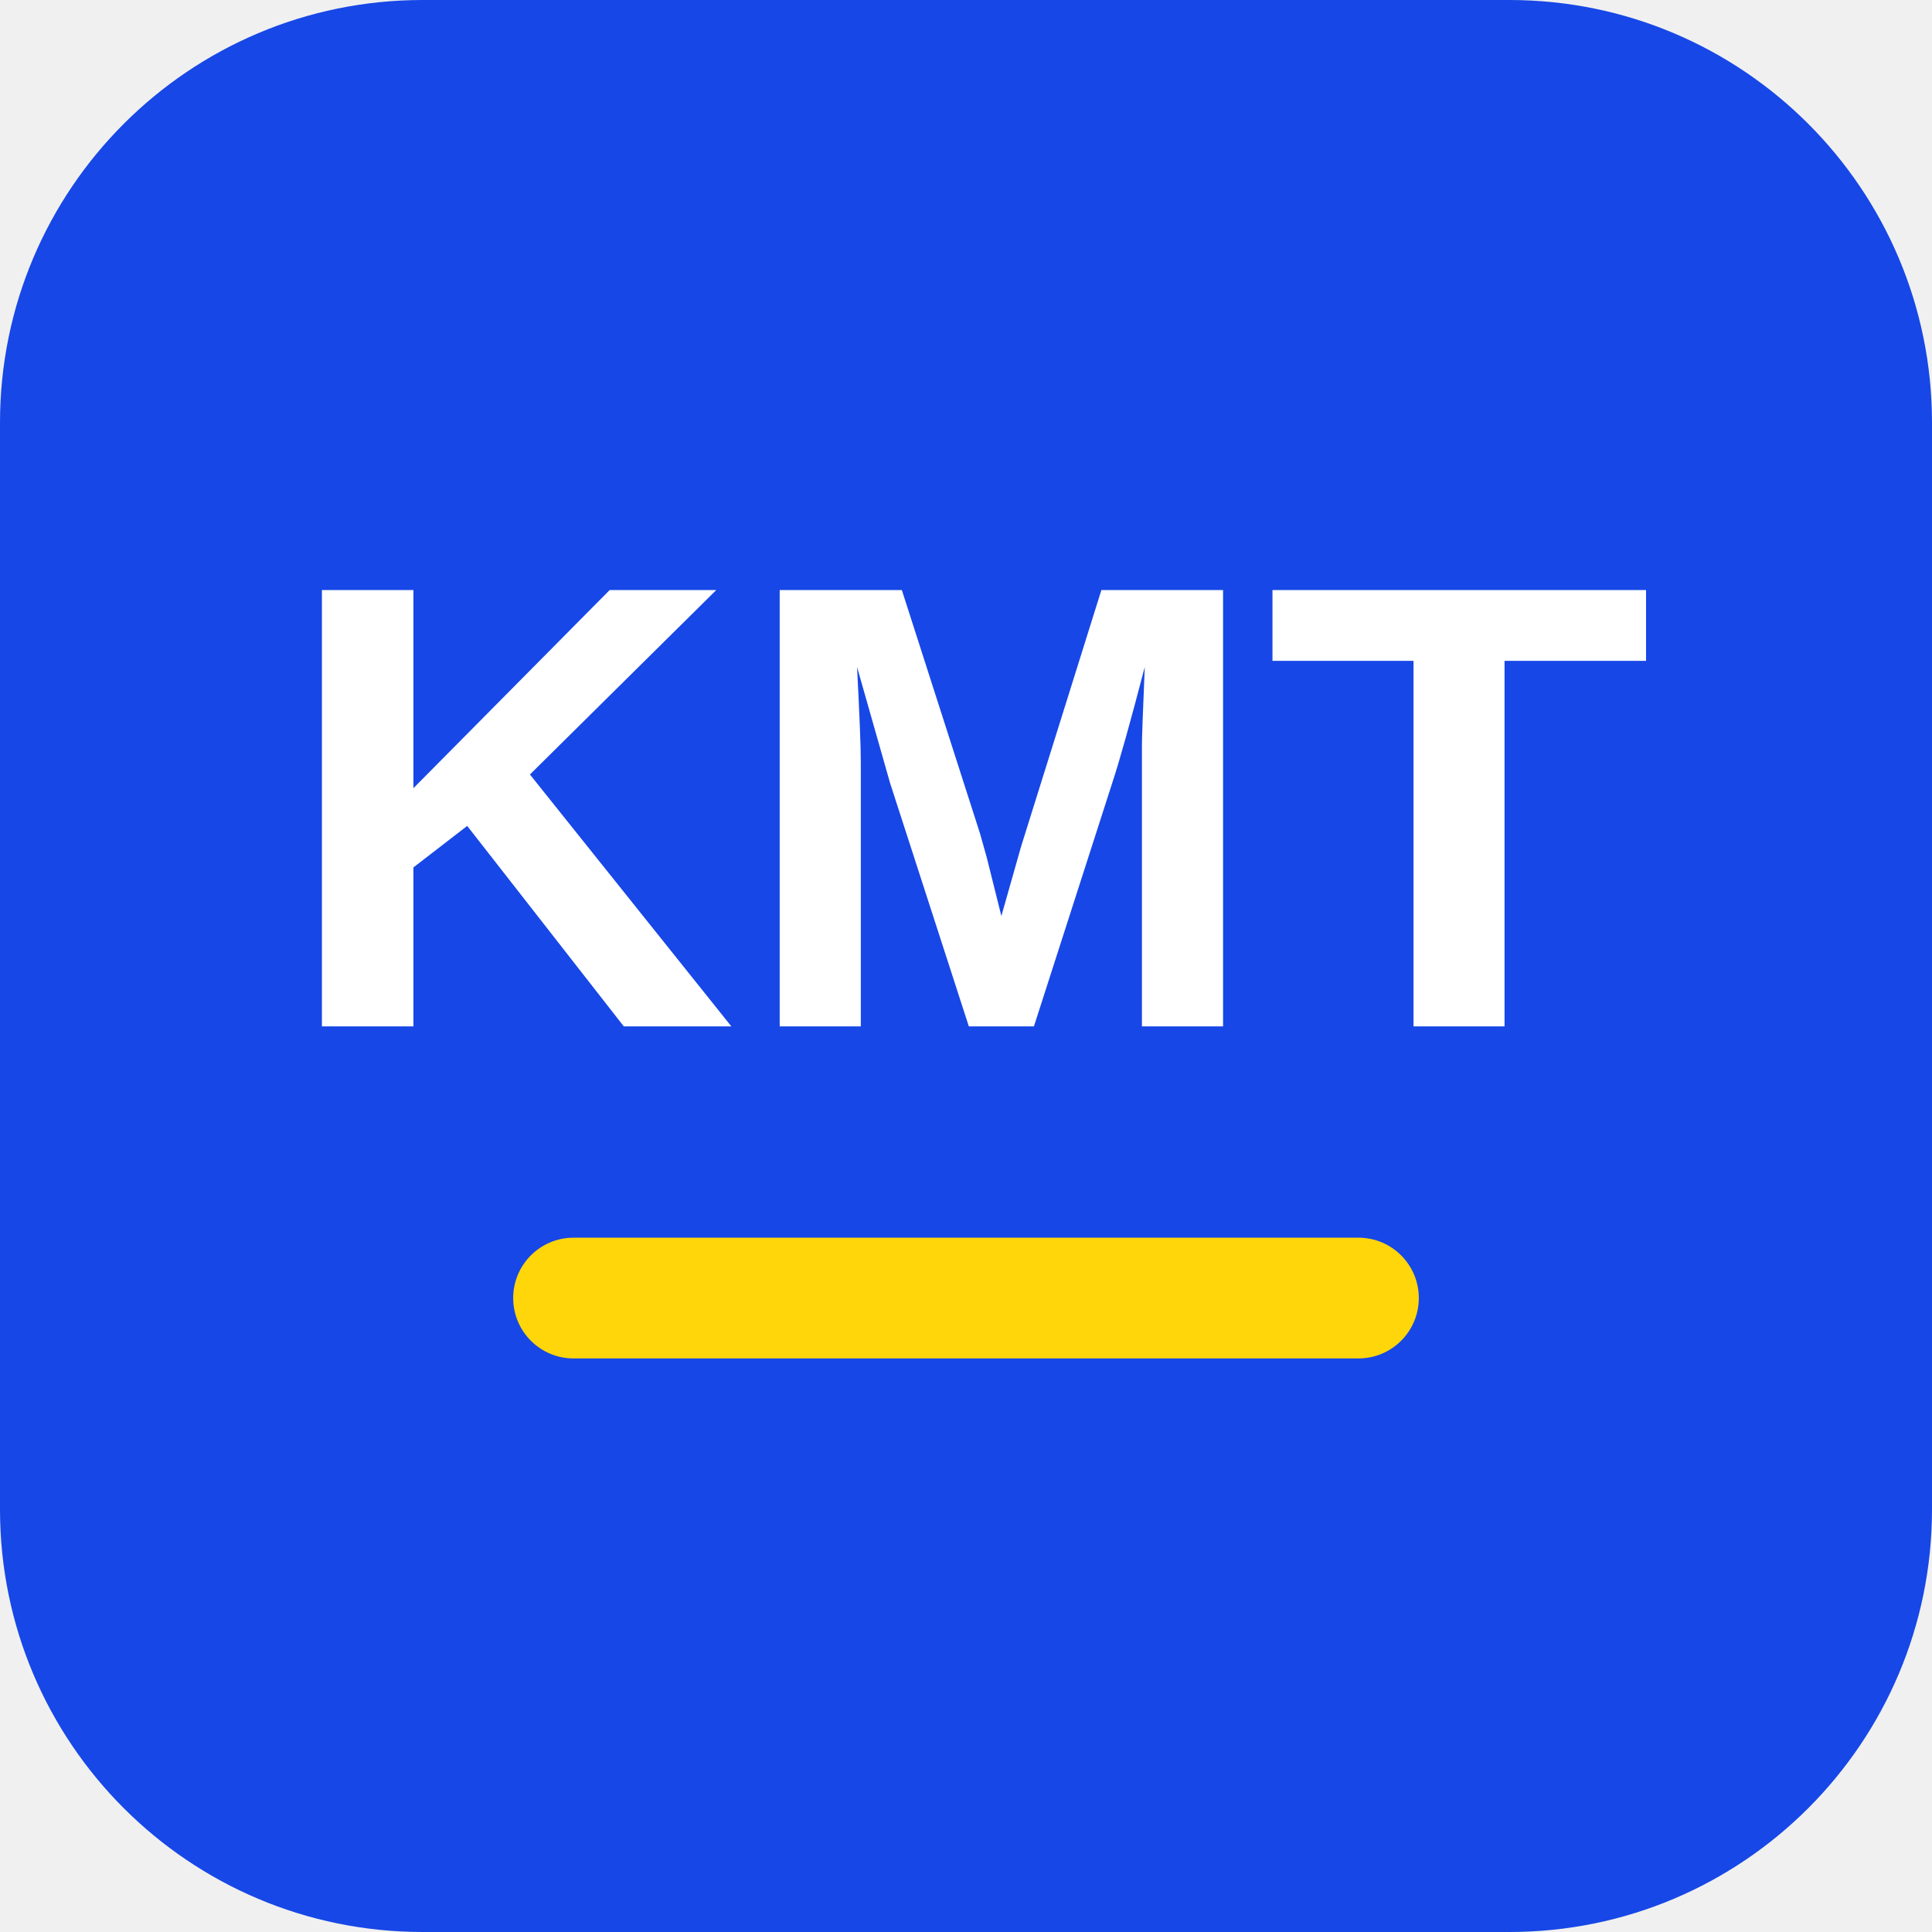
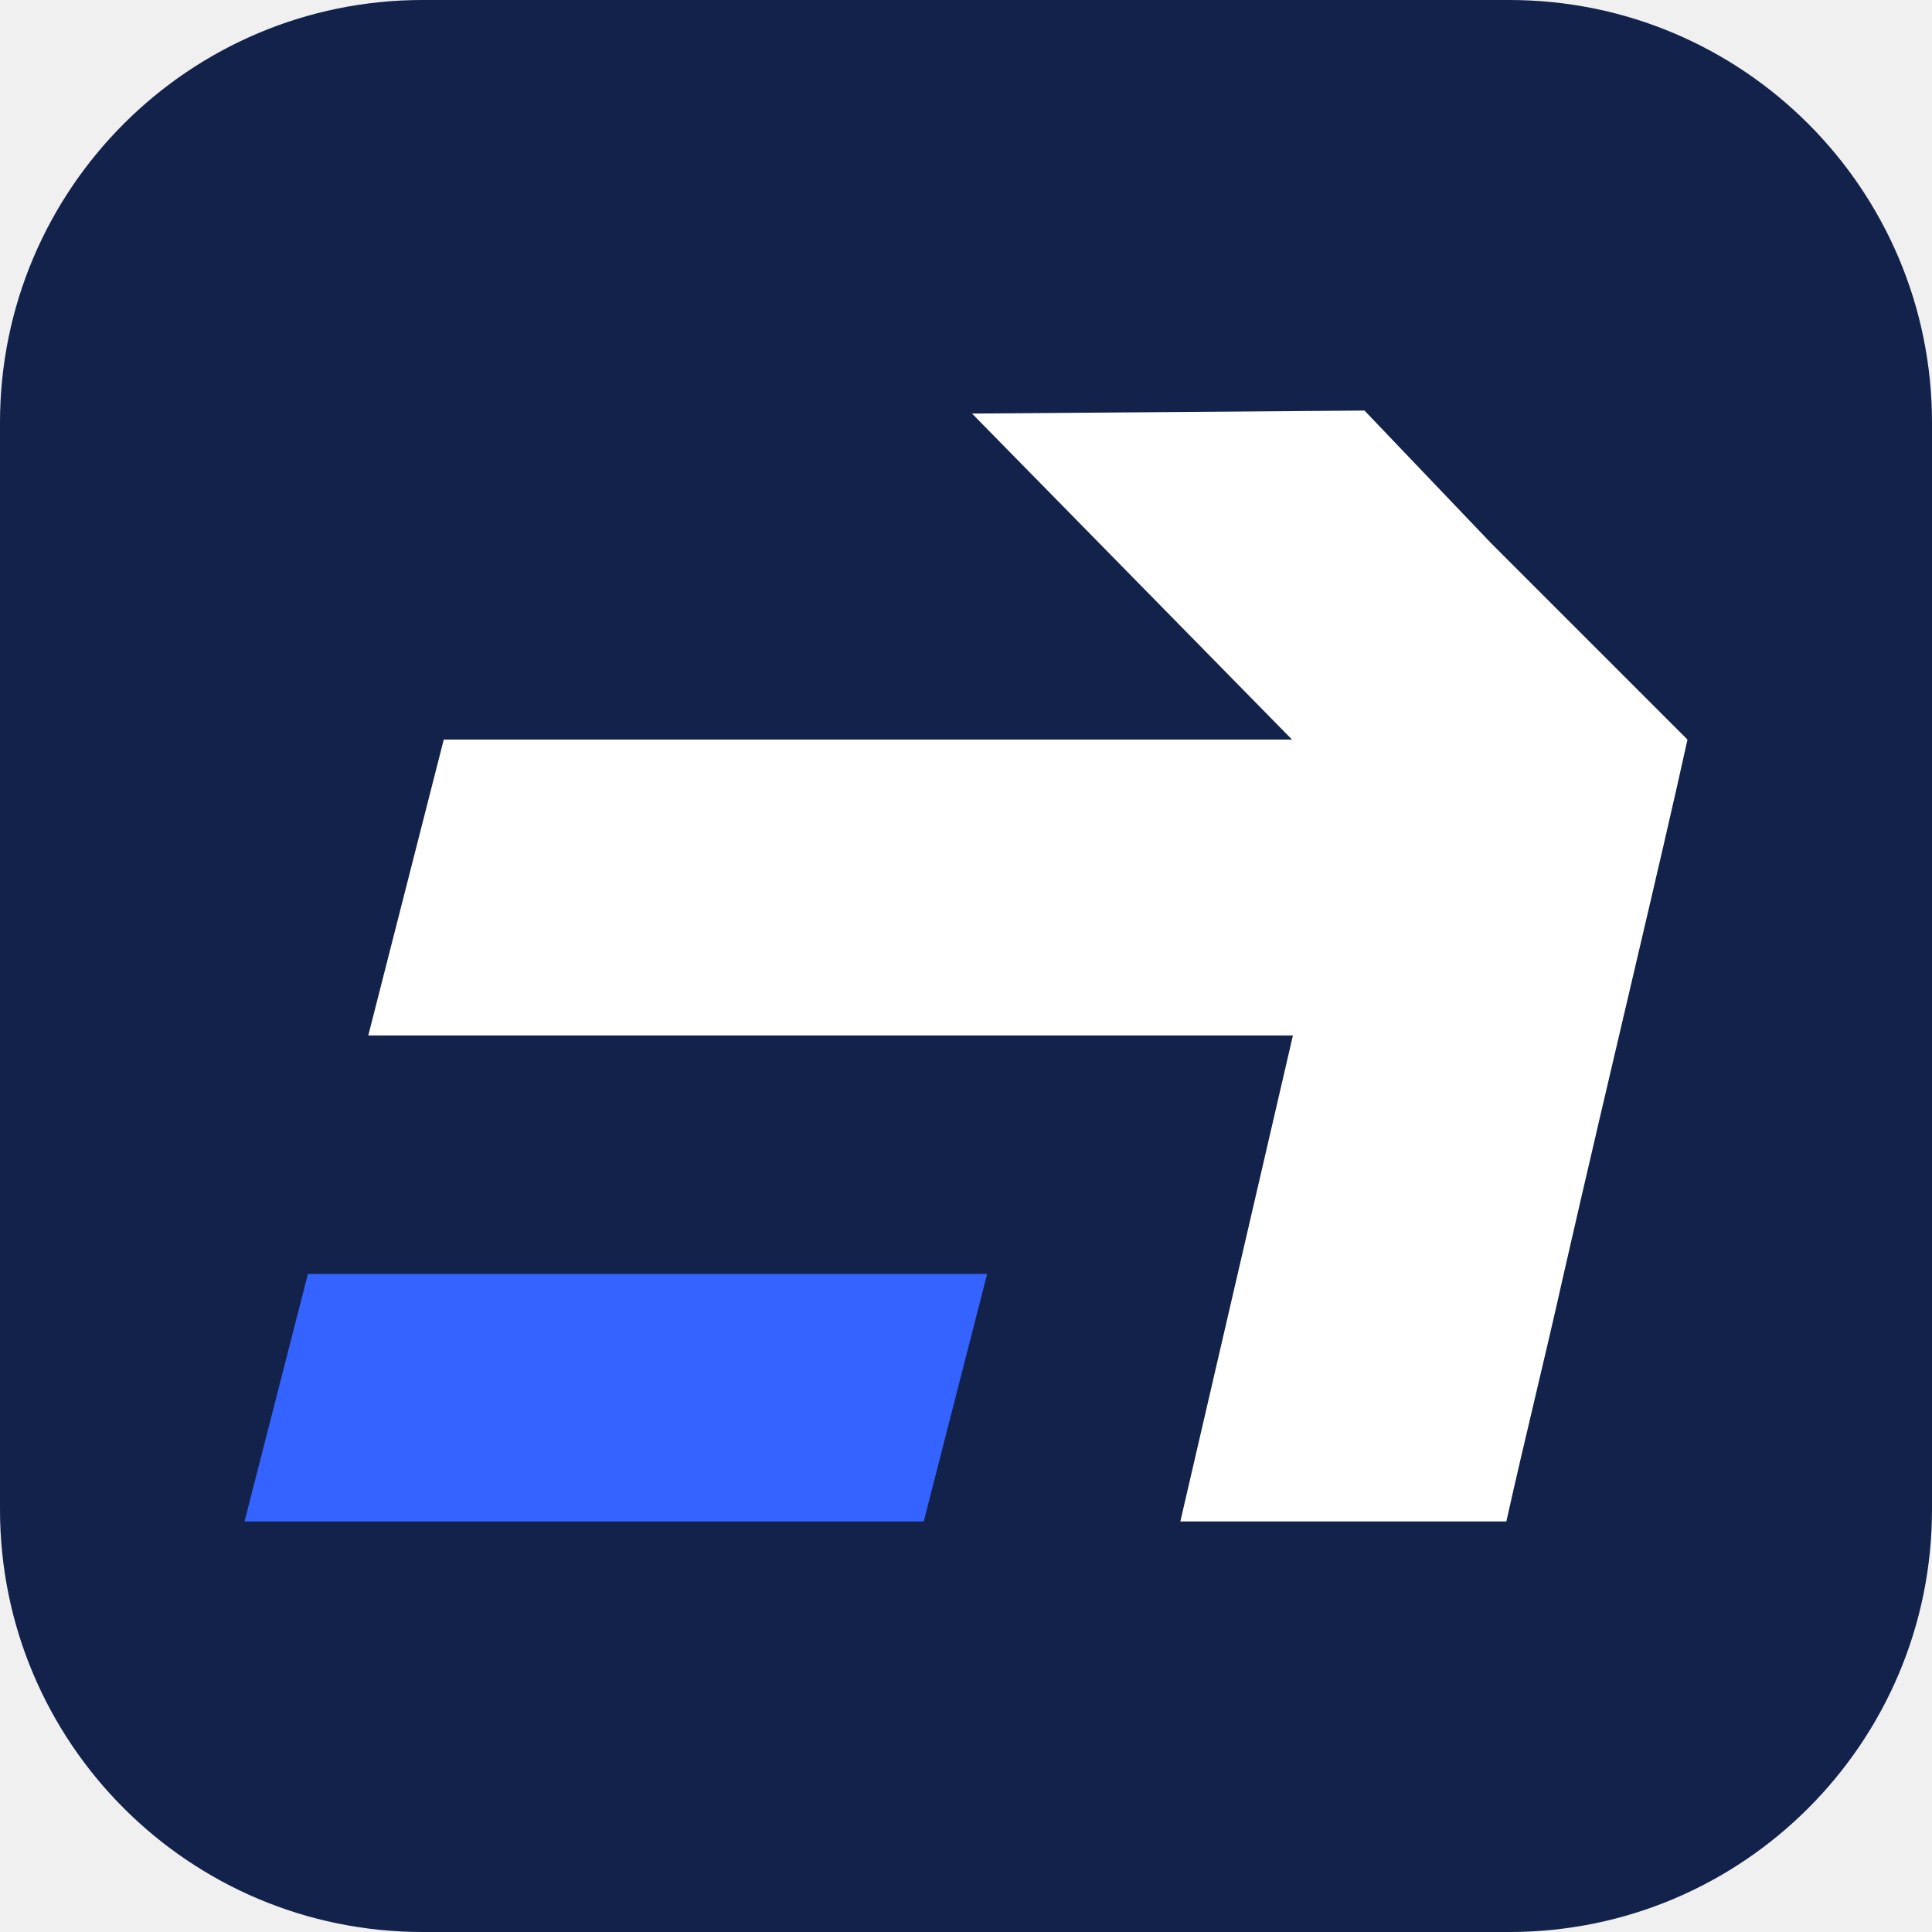
- <svg xmlns="http://www.w3.org/2000/svg" viewBox="0 0 64 64">
-   <rect width="64" height="64" rx="14" fill="#1747E6" />
-   <text x="32" y="34" text-anchor="middle" font-family="Arial, Helvetica, sans-serif" font-weight="800" font-size="21" fill="#fff">KMT</text>
-   <rect x="17" y="41" width="30" height="4" rx="2" fill="#FFD60A" />
+ <svg xmlns="http://www.w3.org/2000/svg" id="Layer_1" version="1.1" viewBox="0 0 64 64">
+   <defs>
+     <style>
+       .st0 {
+         fill: #fff;
+       }
+ 
+       .st1 {
+         fill: #3463ff;
+       }
+ 
+       .st2 {
+         fill: #13224a;
+       }
+     </style>
+   </defs>
+   <rect class="st2" y="0" width="64" height="64" rx="14" ry="14" />
+   <g>
+     <path class="st0" d="M55.9,24.5c-.9,4.1-2.5,10.7-4.1,17.7-.6,2.7-1.3,5.5-1.9,8.2h-10.8l6-25.9h10.8Z" />
+     <polygon class="st0" points="14.7 24.5 12.2 34.3 52.3 34.3 54.3 24.5 14.7 24.5" />
+     <polygon class="st0" points="55.9 24.5 42.8 24.5 32.2 13.7 45.2 13.6 49.4 18 55.9 24.5" />
+     <polygon class="st1" points="32.7 42.2 30.6 50.4 8.1 50.4 10.2 42.2 32.7 42.2" />
+   </g>
</svg>
